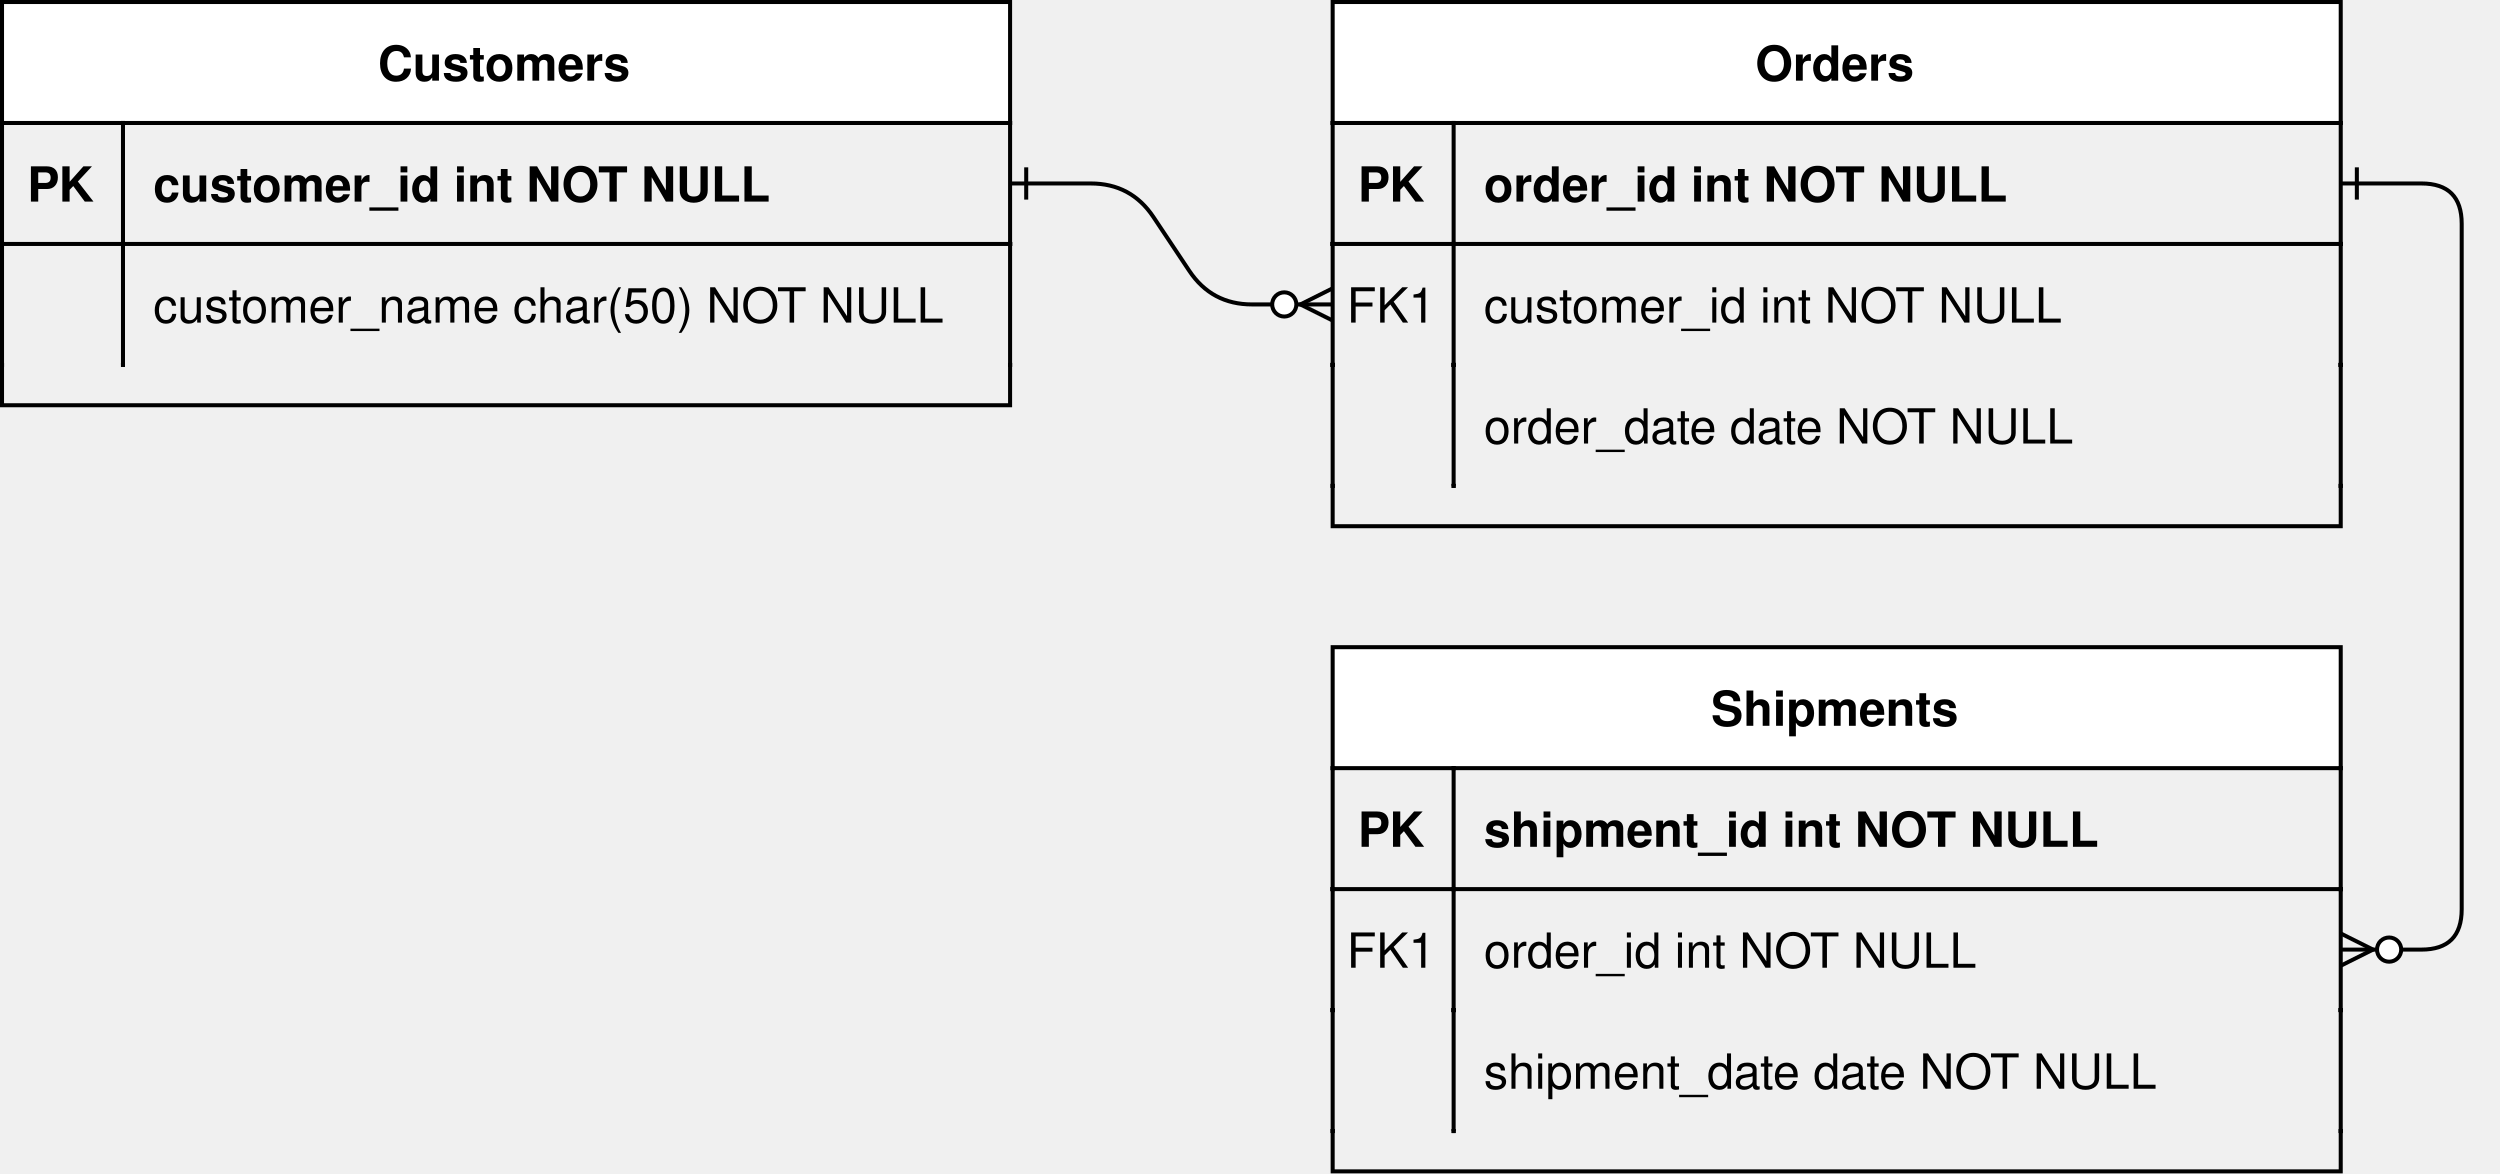
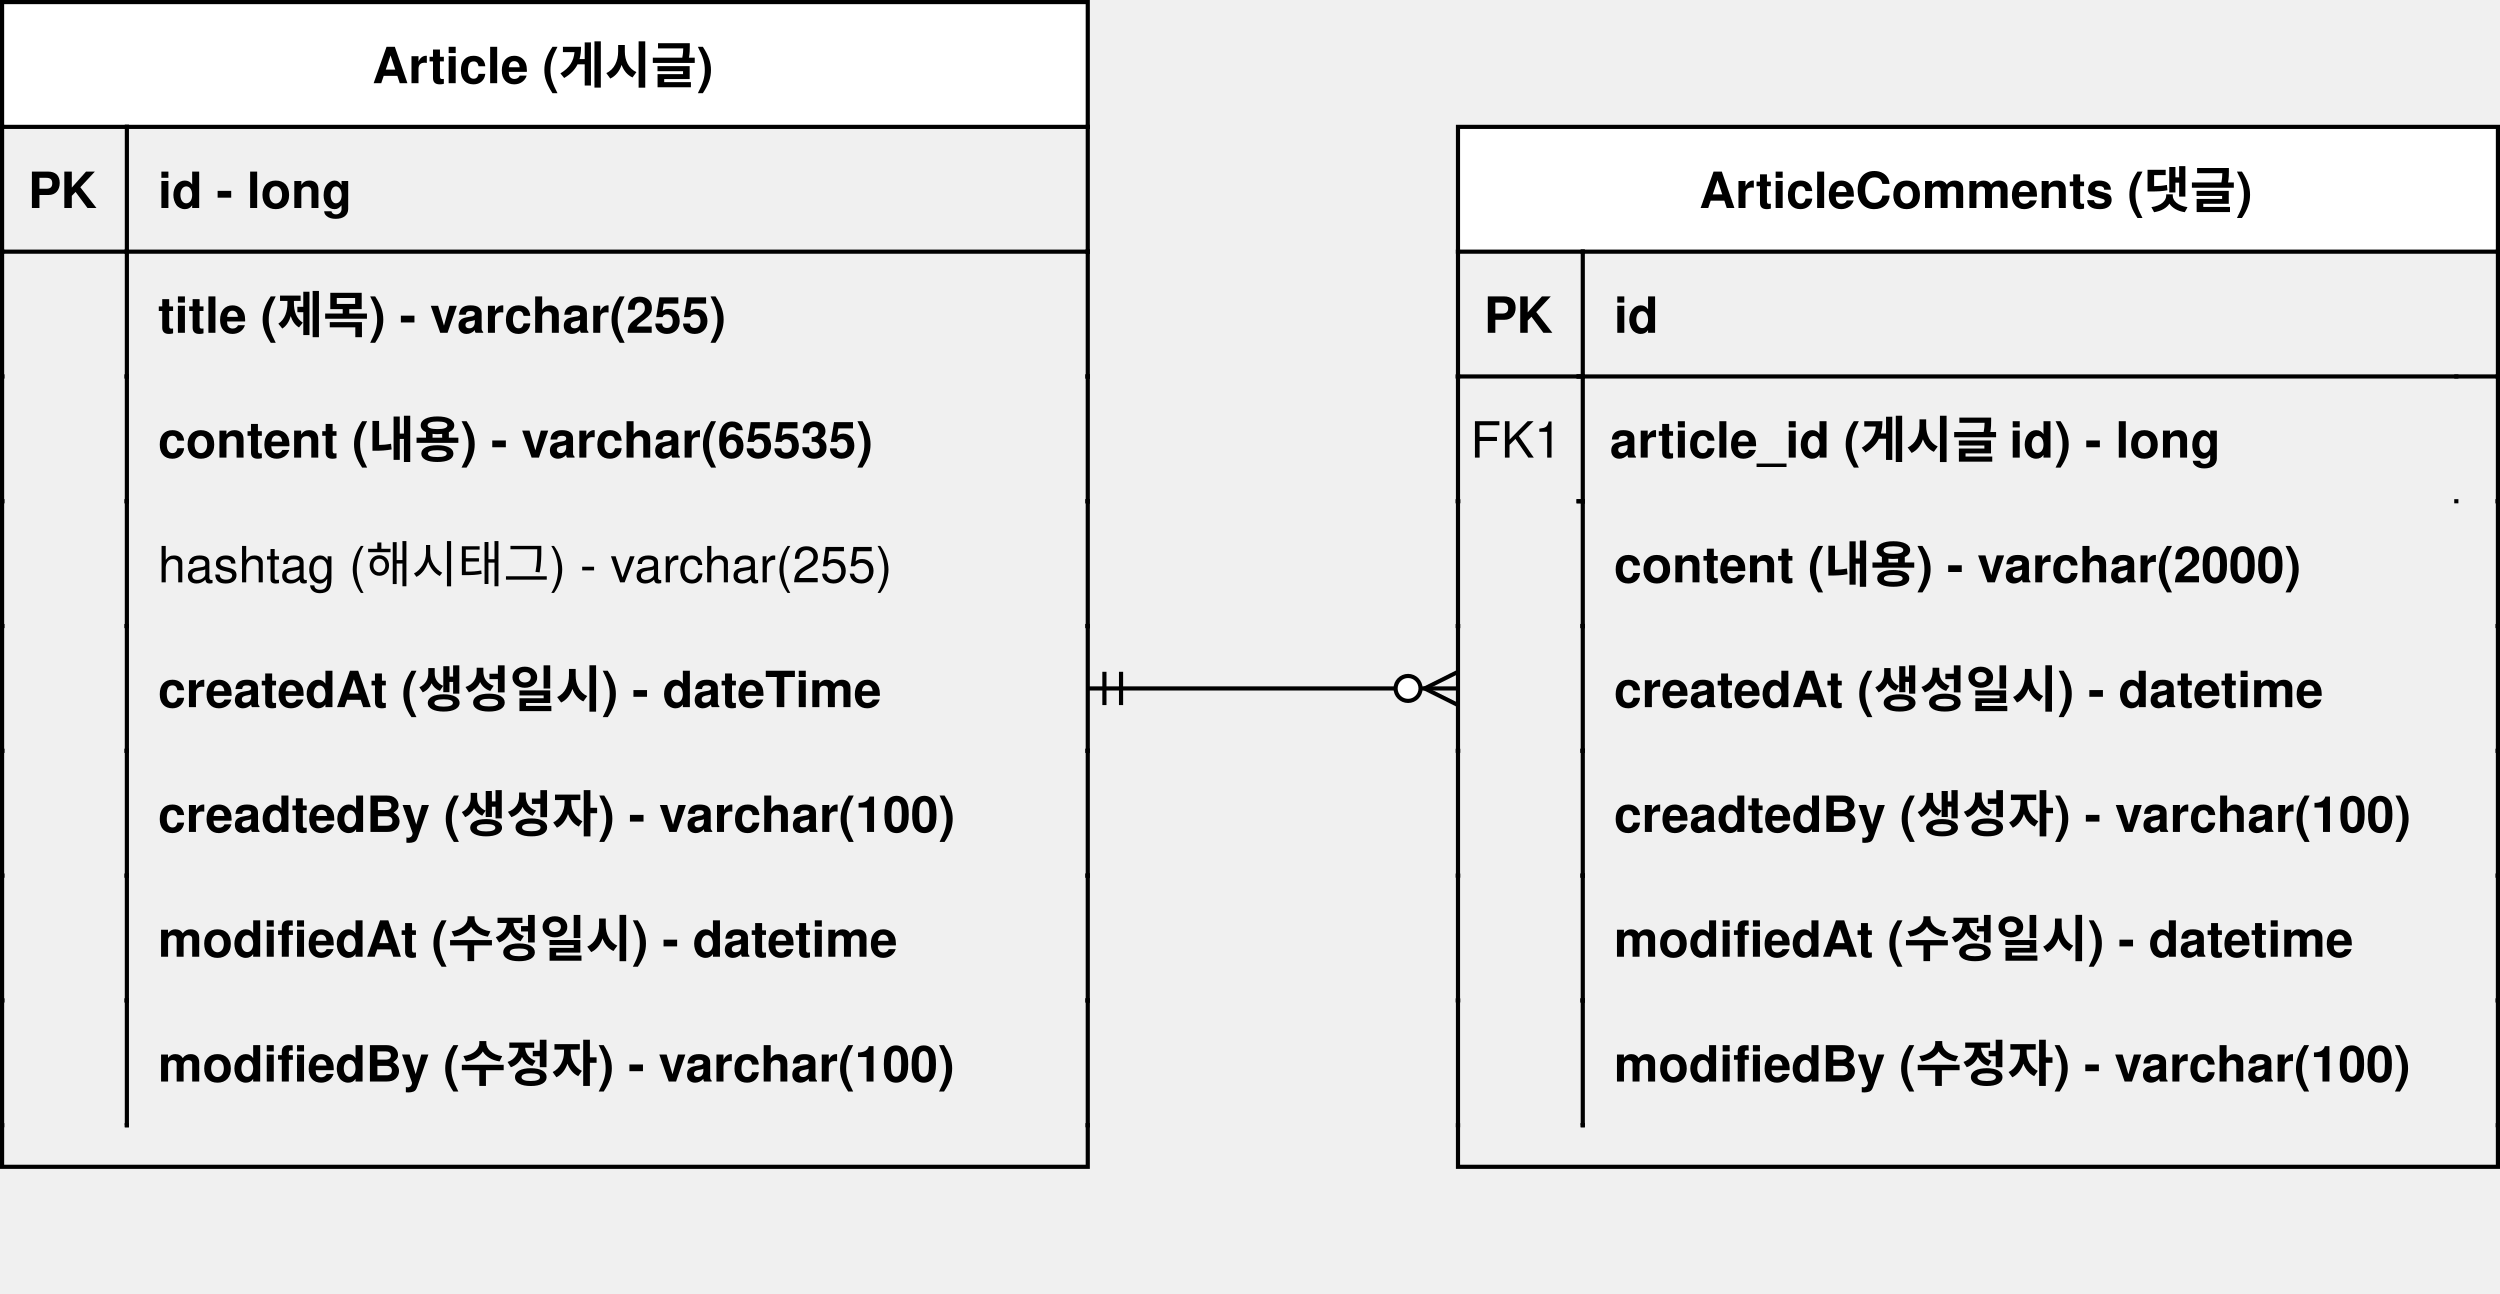
- <svg xmlns="http://www.w3.org/2000/svg" version="1.1" width="620px" height="291px" viewBox="-0.5 -0.5 620 291" content="&lt;mxfile host=&quot;app.diagrams.net&quot; modified=&quot;2022-10-08T06:40:54.050Z&quot; agent=&quot;5.0 (Macintosh; Intel Mac OS X 10_15_7) AppleWebKit/537.36 (KHTML, like Gecko) Chrome/105.0.0.0 Safari/537.36&quot; etag=&quot;HNnEAoRLN3jDQVuG-GkZ&quot; version=&quot;20.4.0&quot; type=&quot;github&quot;&gt;&lt;diagram id=&quot;R2lEEEUBdFMjLlhIrx00&quot; name=&quot;Page-1&quot;&gt;7Vttb5s6GP01SHcfVoEJSfuxYckmLbmr2m77eOWCA9YIRsZ526+fDTaEOGlhd2m8JlLUwMMTg59zfGyfJpbrz9cfKcziKQlRYgE7XFvuBwsABwCXv4nIpowMbgZlIKI4lEl14AH/RDJoy+gChyhvJDJCEoazZjAgaYoC1ohBSsmqmTYjSfOuGYyQFngIYKJHv+OQxWX02rPr+CeEo1jd2bHllTlUyTKQxzAkq0YIrdmYpEw+4h2ic5iilPErU0h/IGp5o5gx0dNbC4z5ayayryJCogTBDOdXAZnzcJDzlPEMznEiyrzV0FA2xG/njizXp4Sw8mi+9lEisFIwlM80PnC1qgMV7bb4gP9+uZn8sFn6aeV+Y9NpdDd4ei9bWcJkIesra8M2quAo5PWXp/xWmG3uUQIZJumovjJEaXgr0OVJo/ufiJJHMoUp7/wwZ5Cy+hpJZfoY88dzPzgqRZ7b/FzvmnzOnCxogJ7pD+hJSkIaIfZMYl8CHjbYJiv3EZE5YnTDE1Y1xyomxdv8UkFaFGXZZCmUTIqqBqt73BFcEEsOTLcn21HDUlFSNVF2XX5qG+adhno7DfV3GypLozXED7Y6XocKFnVhFHhjlHJbMsoZGEapnt1kgnP9u5TqNxsCtveqlNIZ9YWGiOYar7iiZ+KQwaeCQQUJ5BTmChbwSYlBnHL9LVkSkCSBWY6L9DIS4yScwA1ZMNWQOhvO8BqF9+UMJnI5/ya8sVxSTMwFitXiMkxwlPLjgFNO3HFIUc6fZQJzJjMOknKJKEPrZ1mksPF2QFbDfYtlwNvHMtc+TKgGgl3hcl8WAAUU7zrDMLnnCwWYRgVmTUhEXUNKskc1+kQgE0RDdLRE5VRdFJ8PdZ8kRCCbloJQpBWd84b8xbvr21ee5fEH8Pm5U5/zl0inzCdpzijEBRyIA7VCAqwhI5m8T4Jm6jGoLKY4fiKM8Zn/EKzP0vplrCW2bktoj4ZsT0P27nMXbAnv6ywpVDvGYYjSckiKdSKs8d4D5d76VzXfBWN3ILbEw22NxxYA7mvW39PqT4QQ/sc/5APr1i5V+98vj+Lv18nEqpa6JsGjdLHMHeYZDHAaTcpP9nfw846B39o6OJ7Aa+LZP2el3L8q+zNK2T+1Ug40ZMefnS7gvtJYbAlAvzUAp5LGa63gwSLnfS7VEeyRRuOweFEX/zhYpujgzUUHj6ODN6fWQeUa/ia0ZqngTevyn0oFHd3PK1eIIWSIx+XbWchge7RMkUFH3zk/xDibF6J18To0rwNct5S343kdjr4lPqOpq8Pm2mm/OzPF7XD07fZbsjsq6ho8nekb5FwK4sXz6AqiMbOcvjc+I8nssNzsLpkntz0cfRv+V/seFVcN1kh981yZwmdle3TAyhQpBP9vd3yRQoOdD6BvxQ0cfC3rXxHVXB1U5d23VjxD96MDYsaooW5/+NLDv9gf1tZXOzp/1cM+GmQX+6PlcPz77A/wtu0PYL79AXT746V/ap6T99EBQWOmuIv3cSy9PLn3AXTvw8DB2Lb+5hsfQDc+KnVM4Vys9IMY0n88+93ZLPpNskD4af3jlvKr4PUvktzRLw==&lt;/diagram&gt;&lt;/mxfile&gt;" resource="https://app.diagrams.net/?libs=general;er&amp;src=about#Hwaonderboy%2Fproject-board-spring%2Ffeature%252F%25236-domain%2Fdocument%2Fproject-board-erd.svg">
+ <svg xmlns="http://www.w3.org/2000/svg" version="1.1" width="601px" height="311px" viewBox="-0.5 -0.5 601 311" content="&lt;mxfile host=&quot;app.diagrams.net&quot; modified=&quot;2022-10-08T07:02:38.325Z&quot; agent=&quot;5.0 (Macintosh; Intel Mac OS X 10_15_7) AppleWebKit/537.36 (KHTML, like Gecko) Chrome/105.0.0.0 Safari/537.36&quot; etag=&quot;8Dp6lY7Qw0VZ8XJBRhEj&quot; version=&quot;20.4.0&quot; type=&quot;github&quot;&gt;&lt;diagram id=&quot;R2lEEEUBdFMjLlhIrx00&quot; name=&quot;Page-1&quot;&gt;7V1Rc6I6FP41mdl9aAdBFB8F7e7cbWd7287evU93shKRWSBOTK3ur78JJKINKBax1jjTnTUhBDjfl/MlhxwFlhcvvhA4ndxhH0XANPwFsAbANFstp8P+4zXLrKbbaWcVAQl90SiveAz/IFFpiNrn0EezjYYU44iG083KEU4SNKIbdZAQ/LLZbIyjzatOYYCUiscRjNTaf0KfTrJaxzby+q8oDCbyyi1DHImhbCwqZhPo45eNKrSgNzih4hbvEYlhghLKjtxB8hsRYA8nlPIn7QPzhv2NeevrAOMgQnAazq5HOGbVoxlrcjOGcRhxM6915IqO2OWsIbA8gjHNPsULD0UcKwlDdk83JUdXdiC83woneFfz5e1vgyZfX6wf9O4uuO/+ujKtrJs5jJ6FgfuEhiNmbdP4BIZ94JrA8cDQA44Lel5a4wDH+CxsSJcSGGbOKf9I4S9e5c4oJFTwxzJYBWMEhWHCHt4atNJyFMHpLEybZzWTMPJv4RI/U9mRLLnjcIH8h4w+vC1j0i3rjBd55xyIR3Ez/DCMwiBhn0fMOvyKLkEzdi+3cEZFC9V+wqRzRCharFUJe35BOEaULFkTcbQtaCOGUkvS6CUnptkRvU7WSGk6oiEUTAtWXecAsg8Cw33wbCt4lgLFHp2GMHpgoxQmQYrZJiTcrj7B0ydIAkRFxRSH3KLDOcrGSWr8MIo8HGGObIITJJulT2e77I89r2dc28BmN+Cxcisvsz/enFAPJzNKGEP4pRAD6gVxsFyKp+I6ERrL2yDCmvzzL0wpG3ZlsG4n/m6wBbpWRXCtxrC1FWzvv+2DLmYPO45SlzcJfR8l2aDkbhrmiBeAWYjAyuqv4Xg9FKsi0q6MyBoE0tpVERCd5WbZuzcYMfonkCIXPyf+TIF1dZ81kO4oSLP2pnHF/kU4CU4QdOlvs7bubApHYRLcZmd2XrHCboQVi/Jxau05TrezpFJ3x6BJV2dnr7qapjx/5909v1ML6CO5gKr271a2/9n7+Z6CKw2pnHt7oG+kU24X9Pug3/ssFGAOyWgCySfTtstn4R9ECSoP2uqkOWcZ+P7y99OPxdA2ooFN/wrp/Fs8v2opJNJMBUqoUVkLSh1/74iOvxBa8+P4/R3mL2fuWbv9wsdWYy48NJLFmT5xd++YwG1zAegV+f2ObVtn4/kPSBvtHL/WsZ5GHX/lSF5jnl+N9ZzggH/7EG7r6fnVuM4EziYUBpnnH4CeLTy/iLYPgGPJsHsXuM65rAEOzhztnL/2sZ/mnL/93s7/A4V73jKEu3o6fzXYMyKIXdHvUxnw4c5+kH5oAzZ0+ApgANz89at0/z477SmM0QnS4liLgBISaacDcl/GRQgOLwTOewtBq15s7+SVICOvflLQUgN7XAt8JgbucosYDEHPeL0EaBlbNuOcvw6UUUg/IVDDihchOIwQrDY/vp8Q1Iv1nb4QlABw9kKgxvli7IfjcGNV4ICeI98H29tXBVTvVUEZj/RTAzXUeFGDA6lB+93VoF7w7/TVoKOpGqiBP6kGa8sCVQ0uy4LKFNJOCDoVlgUBwc/TUltvsgCskmWU1Ilya8uNNNsi7HbBGDxIokTxHgx14iUSXzwcx6mkyc0YbIBZZ5f38pYx1dk9SS9G0W4MRa1nOfXQzEZA6SynyEMWgdvYJMdSJzkfKN3lTYhoOu2x1GkPT3c5OaTfmONySCpsmb6YB6VGpe6OwQ31ralGHr7eMmqHhy9Kazmqh5fr6HNdxmbc1c+ftz/EW8sG96iVAa+d926bF+/dkPcuyk05rveu977x5L13xl0Nvbf6qnGv9BTT0DvyWMYb/Zx/vW2sF+e/Z37Kcb1/vXXZ6Xt/R0/vb6trslq7lDXfj1BGI+3EwL5kqTcmBlXfpjWXrFhvmXfyYmBrmqhuF2SqX7YpH5RC+gnBJWu9MSEoylc5rhCcedq6rWneuq3us7hsU66jBvtnsZ+pGlzS2JtSg8KkleOqwZnnsduaJrLbauzvsk35sBTSTgjkZpSLEBxuX+6p7PPpqLG/m2+tExz1NSAwdkqB/LLXA43bCr0dY9iqkT+YbaP/L/3G8m0/IZH2LfXgHL7WvIYOlPFnsYn2OgHkd0McSgdOJF2lwo5+5AdI2pyZNaTLBxRBGuJkmB/JkMnSMFrs6d0JjSOQbdFGid/nP0XDisOHP4jgJ3wHkyUQyRv5sRgm/veUNoQ/MfIFLdhVyfLneuFfXri2ZXGwWD84WMrSIqQ/5U2wz2tnsVJ+Ei/Ic7LH589cSinpS/EzGaEtxhWLLSplsaxdhZefq5/VWefLqpKkeMw373gLKe+56K5PezbzhZQ0oOxJxVk5CZWO2t0dHWWmUDrazWZWzH+6J2ue/96SNfwf&lt;/diagram&gt;&lt;/mxfile&gt;" resource="https://app.diagrams.net/?src=about#Hwaonderboy%2Fproject-board-spring%2Ffeature%252F%25236-domain%2Fdocument%2Fproject-board-erd.svg">
  <defs>
-     <clipPath id="mx-clip-330-30-30-30-0">
-       <rect x="330" y="30" width="30" height="30" />
-     </clipPath>
-     <clipPath id="mx-clip-366-30-214-30-0">
-       <rect x="366" y="30" width="214" height="30" />
-     </clipPath>
-     <clipPath id="mx-clip-330-60-30-30-0">
-       <rect x="330" y="60" width="30" height="30" />
-     </clipPath>
-     <clipPath id="mx-clip-366-60-214-30-0">
-       <rect x="366" y="60" width="214" height="30" />
-     </clipPath>
-     <clipPath id="mx-clip-366-90-214-30-0">
-       <rect x="366" y="90" width="214" height="30" />
-     </clipPath>
-     <clipPath id="mx-clip-330-190-30-30-0">
-       <rect x="330" y="190" width="30" height="30" />
-     </clipPath>
-     <clipPath id="mx-clip-366-190-214-30-0">
-       <rect x="366" y="190" width="214" height="30" />
-     </clipPath>
-     <clipPath id="mx-clip-330-220-30-30-0">
-       <rect x="330" y="220" width="30" height="30" />
-     </clipPath>
-     <clipPath id="mx-clip-366-220-214-30-0">
-       <rect x="366" y="220" width="214" height="30" />
-     </clipPath>
-     <clipPath id="mx-clip-366-250-214-30-0">
-       <rect x="366" y="250" width="214" height="30" />
-     </clipPath>
    <clipPath id="mx-clip-0-30-30-30-0">
      <rect x="0" y="30" width="30" height="30" />
    </clipPath>
-     <clipPath id="mx-clip-36-30-214-30-0">
-       <rect x="36" y="30" width="214" height="30" />
+     <clipPath id="mx-clip-36-30-225-30-0">
+       <rect x="36" y="30" width="225" height="30" />
    </clipPath>
-     <clipPath id="mx-clip-36-60-214-30-0">
-       <rect x="36" y="60" width="214" height="30" />
+     <clipPath id="mx-clip-36-60-225-30-0">
+       <rect x="36" y="60" width="225" height="30" />
+     </clipPath>
+     <clipPath id="mx-clip-36-90-225-30-0">
+       <rect x="36" y="90" width="225" height="30" />
+     </clipPath>
+     <clipPath id="mx-clip-36-120-225-30-0">
+       <rect x="36" y="120" width="225" height="30" />
+     </clipPath>
+     <clipPath id="mx-clip-36-150-225-30-0">
+       <rect x="36" y="150" width="225" height="30" />
+     </clipPath>
+     <clipPath id="mx-clip-36-180-225-30-0">
+       <rect x="36" y="180" width="225" height="30" />
+     </clipPath>
+     <clipPath id="mx-clip-36-210-225-30-0">
+       <rect x="36" y="210" width="225" height="30" />
+     </clipPath>
+     <clipPath id="mx-clip-36-240-225-30-0">
+       <rect x="36" y="240" width="225" height="30" />
+     </clipPath>
+     <clipPath id="mx-clip-350-60-30-30-0">
+       <rect x="350" y="60" width="30" height="30" />
+     </clipPath>
+     <clipPath id="mx-clip-386-60-214-30-0">
+       <rect x="386" y="60" width="214" height="30" />
+     </clipPath>
+     <clipPath id="mx-clip-386-120-214-30-0">
+       <rect x="386" y="120" width="214" height="30" />
+     </clipPath>
+     <clipPath id="mx-clip-386-150-214-30-0">
+       <rect x="386" y="150" width="214" height="30" />
+     </clipPath>
+     <clipPath id="mx-clip-386-180-214-30-0">
+       <rect x="386" y="180" width="214" height="30" />
+     </clipPath>
+     <clipPath id="mx-clip-386-210-214-30-0">
+       <rect x="386" y="210" width="214" height="30" />
+     </clipPath>
+     <clipPath id="mx-clip-386-240-214-30-0">
+       <rect x="386" y="240" width="214" height="30" />
+     </clipPath>
+     <clipPath id="mx-clip-350-90-29-30-0">
+       <rect x="350" y="90" width="29" height="30" />
+     </clipPath>
+     <clipPath id="mx-clip-385-90-205-30-0">
+       <rect x="385" y="90" width="205" height="30" />
    </clipPath>
  </defs>
  <g>
-     <path d="M 250 45 L 270 45 Q 280 45 285.55 53.32 L 294.45 66.68 Q 300 75 310 75 L 330 75" fill="none" stroke="rgb(0, 0, 0)" stroke-miterlimit="10" pointer-events="stroke" />
-     <path d="M 254 41 L 254 49" fill="none" stroke="rgb(0, 0, 0)" stroke-miterlimit="10" pointer-events="all" />
-     <ellipse cx="318" cy="75" rx="3" ry="3" fill="#ffffff" stroke="rgb(0, 0, 0)" pointer-events="all" />
-     <path d="M 330 71 L 322 75 L 330 79" fill="none" stroke="rgb(0, 0, 0)" stroke-miterlimit="10" pointer-events="all" />
-     <path d="M 580 45 L 600 45 Q 610 45 610 55 L 610 225 Q 610 235 600 235 L 580 235" fill="none" stroke="rgb(0, 0, 0)" stroke-miterlimit="10" pointer-events="stroke" />
-     <path d="M 584 41 L 584 49" fill="none" stroke="rgb(0, 0, 0)" stroke-miterlimit="10" pointer-events="all" />
-     <ellipse cx="592" cy="235" rx="3" ry="3" fill="#ffffff" stroke="rgb(0, 0, 0)" pointer-events="all" />
-     <path d="M 580 239 L 588 235 L 580 231" fill="none" stroke="rgb(0, 0, 0)" stroke-miterlimit="10" pointer-events="all" />
-     <path d="M 330 30 L 330 0 L 580 0 L 580 30" fill="rgb(255, 255, 255)" stroke="rgb(0, 0, 0)" stroke-miterlimit="10" pointer-events="all" />
-     <path d="M 330 30 L 330 130 L 580 130 L 580 30" fill="none" stroke="rgb(0, 0, 0)" stroke-miterlimit="10" pointer-events="none" />
-     <path d="M 330 30 L 580 30" fill="none" stroke="rgb(0, 0, 0)" stroke-miterlimit="10" pointer-events="none" />
-     <path d="M 360 30 L 360 60 L 360 90 L 360 120" fill="none" stroke="rgb(0, 0, 0)" stroke-miterlimit="10" pointer-events="none" />
+     <path d="M 0 30 L 0 0 L 261 0 L 261 30" fill="rgb(255, 255, 255)" stroke="rgb(0, 0, 0)" stroke-miterlimit="10" pointer-events="all" />
+     <path d="M 0 30 L 0 280 L 261 280 L 261 30" fill="none" stroke="rgb(0, 0, 0)" stroke-miterlimit="10" pointer-events="none" />
+     <path d="M 0 30 L 261 30" fill="none" stroke="rgb(0, 0, 0)" stroke-miterlimit="10" pointer-events="none" />
+     <path d="M 30 30 L 30 60 L 30 90 L 30 120 L 30 150 L 30 180 L 30 210 L 30 240 L 30 270" fill="none" stroke="rgb(0, 0, 0)" stroke-miterlimit="10" pointer-events="none" />
    <g fill="rgb(0, 0, 0)" font-family="Helvetica" font-weight="bold" pointer-events="none" text-anchor="middle" font-size="12px">
-       <text x="454.5" y="19.5">Orders</text>
+       <text x="130" y="19.5">Article (게시글)</text>
    </g>
-     <path d="M 330 30 M 580 30 M 580 60 L 330 60" fill="none" stroke="rgb(0, 0, 0)" stroke-linecap="square" stroke-miterlimit="10" pointer-events="none" />
-     <path d="M 330 30 M 360 30 M 360 60 M 330 60" fill="none" stroke="rgb(0, 0, 0)" stroke-linecap="square" stroke-miterlimit="10" pointer-events="none" />
-     <g fill="rgb(0, 0, 0)" font-family="Helvetica" font-weight="bold" pointer-events="none" clip-path="url(#mx-clip-330-30-30-30-0)" text-anchor="middle" font-size="12px">
-       <text x="344.5" y="49.5">PK</text>
-     </g>
-     <path d="M 360 30 M 580 30 M 580 60 M 360 60" fill="none" stroke="rgb(0, 0, 0)" stroke-linecap="square" stroke-miterlimit="10" pointer-events="none" />
-     <g fill="rgb(0, 0, 0)" font-family="Helvetica" font-weight="bold" text-decoration="underline" pointer-events="none" clip-path="url(#mx-clip-366-30-214-30-0)" font-size="12px">
-       <text x="367.5" y="49.5">order_id int NOT NULL </text>
-     </g>
-     <path d="M 330 60 M 580 60 M 580 90 M 330 90" fill="none" stroke="rgb(0, 0, 0)" stroke-linecap="square" stroke-miterlimit="10" pointer-events="none" />
-     <path d="M 330 60 M 360 60 M 360 90 M 330 90" fill="none" stroke="rgb(0, 0, 0)" stroke-linecap="square" stroke-miterlimit="10" pointer-events="none" />
-     <g fill="rgb(0, 0, 0)" font-family="Helvetica" pointer-events="none" clip-path="url(#mx-clip-330-60-30-30-0)" text-anchor="middle" font-size="12px">
-       <text x="344.5" y="79.5">FK1</text>
-     </g>
-     <path d="M 360 60 M 580 60 M 580 90 M 360 90" fill="none" stroke="rgb(0, 0, 0)" stroke-linecap="square" stroke-miterlimit="10" pointer-events="none" />
-     <g fill="rgb(0, 0, 0)" font-family="Helvetica" pointer-events="none" clip-path="url(#mx-clip-366-60-214-30-0)" font-size="12px">
-       <text x="367.5" y="79.5">customer_id int NOT NULL</text>
-     </g>
-     <path d="M 330 90 M 580 90 M 580 120 M 330 120" fill="none" stroke="rgb(0, 0, 0)" stroke-linecap="square" stroke-miterlimit="10" pointer-events="none" />
-     <path d="M 330 90 M 360 90 M 360 120 M 330 120" fill="none" stroke="rgb(0, 0, 0)" stroke-linecap="square" stroke-miterlimit="10" pointer-events="none" />
-     <path d="M 360 90 M 580 90 M 580 120 M 360 120" fill="none" stroke="rgb(0, 0, 0)" stroke-linecap="square" stroke-miterlimit="10" pointer-events="none" />
-     <g fill="rgb(0, 0, 0)" font-family="Helvetica" pointer-events="none" clip-path="url(#mx-clip-366-90-214-30-0)" font-size="12px">
-       <text x="367.5" y="109.5">order_date date NOT NULL</text>
-     </g>
-     <path d="M 330 190 L 330 160 L 580 160 L 580 190" fill="rgb(255, 255, 255)" stroke="rgb(0, 0, 0)" stroke-miterlimit="10" pointer-events="none" />
-     <path d="M 330 190 L 330 290 L 580 290 L 580 190" fill="none" stroke="rgb(0, 0, 0)" stroke-miterlimit="10" pointer-events="none" />
-     <path d="M 330 190 L 580 190" fill="none" stroke="rgb(0, 0, 0)" stroke-miterlimit="10" pointer-events="none" />
-     <path d="M 360 190 L 360 220 L 360 250 L 360 280" fill="none" stroke="rgb(0, 0, 0)" stroke-miterlimit="10" pointer-events="none" />
-     <g fill="rgb(0, 0, 0)" font-family="Helvetica" font-weight="bold" pointer-events="none" text-anchor="middle" font-size="12px">
-       <text x="454.5" y="179.5">Shipments</text>
-     </g>
-     <path d="M 330 190 M 580 190 M 580 220 L 330 220" fill="none" stroke="rgb(0, 0, 0)" stroke-linecap="square" stroke-miterlimit="10" pointer-events="none" />
-     <path d="M 330 190 M 360 190 M 360 220 M 330 220" fill="none" stroke="rgb(0, 0, 0)" stroke-linecap="square" stroke-miterlimit="10" pointer-events="none" />
-     <g fill="rgb(0, 0, 0)" font-family="Helvetica" font-weight="bold" pointer-events="none" clip-path="url(#mx-clip-330-190-30-30-0)" text-anchor="middle" font-size="12px">
-       <text x="344.5" y="209.5">PK</text>
-     </g>
-     <path d="M 360 190 M 580 190 M 580 220 M 360 220" fill="none" stroke="rgb(0, 0, 0)" stroke-linecap="square" stroke-miterlimit="10" pointer-events="none" />
-     <g fill="rgb(0, 0, 0)" font-family="Helvetica" font-weight="bold" text-decoration="underline" pointer-events="none" clip-path="url(#mx-clip-366-190-214-30-0)" font-size="12px">
-       <text x="367.5" y="209.5">shipment_id int NOT NULL </text>
-     </g>
-     <path d="M 330 220 M 580 220 M 580 250 M 330 250" fill="none" stroke="rgb(0, 0, 0)" stroke-linecap="square" stroke-miterlimit="10" pointer-events="none" />
-     <path d="M 330 220 M 360 220 M 360 250 M 330 250" fill="none" stroke="rgb(0, 0, 0)" stroke-linecap="square" stroke-miterlimit="10" pointer-events="none" />
-     <g fill="rgb(0, 0, 0)" font-family="Helvetica" pointer-events="none" clip-path="url(#mx-clip-330-220-30-30-0)" text-anchor="middle" font-size="12px">
-       <text x="344.5" y="239.5">FK1</text>
-     </g>
-     <path d="M 360 220 M 580 220 M 580 250 M 360 250" fill="none" stroke="rgb(0, 0, 0)" stroke-linecap="square" stroke-miterlimit="10" pointer-events="none" />
-     <g fill="rgb(0, 0, 0)" font-family="Helvetica" pointer-events="none" clip-path="url(#mx-clip-366-220-214-30-0)" font-size="12px">
-       <text x="367.5" y="239.5">order_id int NOT NULL</text>
-     </g>
-     <path d="M 330 250 M 580 250 M 580 280 M 330 280" fill="none" stroke="rgb(0, 0, 0)" stroke-linecap="square" stroke-miterlimit="10" pointer-events="none" />
-     <path d="M 330 250 M 360 250 M 360 280 M 330 280" fill="none" stroke="rgb(0, 0, 0)" stroke-linecap="square" stroke-miterlimit="10" pointer-events="none" />
-     <path d="M 360 250 M 580 250 M 580 280 M 360 280" fill="none" stroke="rgb(0, 0, 0)" stroke-linecap="square" stroke-miterlimit="10" pointer-events="none" />
-     <g fill="rgb(0, 0, 0)" font-family="Helvetica" pointer-events="none" clip-path="url(#mx-clip-366-250-214-30-0)" font-size="12px">
-       <text x="367.5" y="269.5">shipment_date date NOT NULL</text>
-     </g>
-     <path d="M 0 30 L 0 0 L 250 0 L 250 30" fill="rgb(255, 255, 255)" stroke="rgb(0, 0, 0)" stroke-miterlimit="10" pointer-events="none" />
-     <path d="M 0 30 L 0 100 L 250 100 L 250 30" fill="none" stroke="rgb(0, 0, 0)" stroke-miterlimit="10" pointer-events="none" />
-     <path d="M 0 30 L 250 30" fill="none" stroke="rgb(0, 0, 0)" stroke-miterlimit="10" pointer-events="none" />
-     <path d="M 30 30 L 30 60 L 30 90" fill="none" stroke="rgb(0, 0, 0)" stroke-miterlimit="10" pointer-events="none" />
-     <g fill="rgb(0, 0, 0)" font-family="Helvetica" font-weight="bold" pointer-events="none" text-anchor="middle" font-size="12px">
-       <text x="124.5" y="19.5">Customers</text>
-     </g>
-     <path d="M 0 30 M 250 30 M 250 60 L 0 60" fill="none" stroke="rgb(0, 0, 0)" stroke-linecap="square" stroke-miterlimit="10" pointer-events="none" />
+     <path d="M 0 30 M 261 30 M 261 60 L 0 60" fill="none" stroke="rgb(0, 0, 0)" stroke-linecap="square" stroke-miterlimit="10" pointer-events="none" />
    <path d="M 0 30 M 30 30 M 30 60 M 0 60" fill="none" stroke="rgb(0, 0, 0)" stroke-linecap="square" stroke-miterlimit="10" pointer-events="none" />
    <g fill="rgb(0, 0, 0)" font-family="Helvetica" font-weight="bold" pointer-events="none" clip-path="url(#mx-clip-0-30-30-30-0)" text-anchor="middle" font-size="12px">
      <text x="14.5" y="49.5">PK</text>
    </g>
-     <path d="M 30 30 M 250 30 M 250 60 M 30 60" fill="none" stroke="rgb(0, 0, 0)" stroke-linecap="square" stroke-miterlimit="10" pointer-events="none" />
-     <g fill="rgb(0, 0, 0)" font-family="Helvetica" font-weight="bold" text-decoration="underline" pointer-events="none" clip-path="url(#mx-clip-36-30-214-30-0)" font-size="12px">
-       <text x="37.5" y="49.5">customer_id int NOT NULL </text>
+     <path d="M 30 30 M 261 30 M 261 60 M 30 60" fill="none" stroke="rgb(0, 0, 0)" stroke-linecap="square" stroke-miterlimit="10" pointer-events="none" />
+     <g fill="rgb(0, 0, 0)" font-family="Helvetica" font-weight="bold" text-decoration="underline" pointer-events="none" clip-path="url(#mx-clip-36-30-225-30-0)" font-size="12px">
+       <text x="37.5" y="49.5">id - long</text>
    </g>
-     <path d="M 0 60 M 250 60 M 250 90 M 0 90" fill="none" stroke="rgb(0, 0, 0)" stroke-linecap="square" stroke-miterlimit="10" pointer-events="none" />
+     <path d="M 0 60 M 261 60 M 261 90 M 0 90" fill="none" stroke="rgb(0, 0, 0)" stroke-linecap="square" stroke-miterlimit="10" pointer-events="none" />
    <path d="M 0 60 M 30 60 M 30 90 M 0 90" fill="none" stroke="rgb(0, 0, 0)" stroke-linecap="square" stroke-miterlimit="10" pointer-events="none" />
-     <path d="M 30 60 M 250 60 M 250 90 M 30 90" fill="none" stroke="rgb(0, 0, 0)" stroke-linecap="square" stroke-miterlimit="10" pointer-events="none" />
-     <g fill="rgb(0, 0, 0)" font-family="Helvetica" pointer-events="none" clip-path="url(#mx-clip-36-60-214-30-0)" font-size="12px">
-       <text x="37.5" y="79.5">customer_name char(50) NOT NULL</text>
+     <path d="M 30 60 M 261 60 M 261 90 M 30 90" fill="none" stroke="rgb(0, 0, 0)" stroke-linecap="square" stroke-miterlimit="10" pointer-events="none" />
+     <g fill="rgb(0, 0, 0)" font-family="Helvetica" font-weight="bold" pointer-events="none" clip-path="url(#mx-clip-36-60-225-30-0)" font-size="12px">
+       <text x="37.5" y="79.5">title (제목) - varchar(255)</text>
    </g>
+     <path d="M 0 90 M 261 90 M 261 120 M 0 120" fill="none" stroke="rgb(0, 0, 0)" stroke-linecap="square" stroke-miterlimit="10" pointer-events="none" />
+     <path d="M 0 90 M 30 90 M 30 120 M 0 120" fill="none" stroke="rgb(0, 0, 0)" stroke-linecap="square" stroke-miterlimit="10" pointer-events="none" />
+     <path d="M 30 90 M 261 90 M 261 120 M 30 120" fill="none" stroke="rgb(0, 0, 0)" stroke-linecap="square" stroke-miterlimit="10" pointer-events="none" />
+     <g fill="rgb(0, 0, 0)" font-family="Helvetica" font-weight="bold" pointer-events="none" clip-path="url(#mx-clip-36-90-225-30-0)" font-size="12px">
+       <text x="37.5" y="109.5">content (내용) - varchar(65535)</text>
+     </g>
+     <path d="M 0 120 M 261 120 M 261 150 M 0 150" fill="none" stroke="rgb(0, 0, 0)" stroke-linecap="square" stroke-miterlimit="10" pointer-events="none" />
+     <path d="M 0 120 M 30 120 M 30 150 M 0 150" fill="none" stroke="rgb(0, 0, 0)" stroke-linecap="square" stroke-miterlimit="10" pointer-events="none" />
+     <path d="M 30 120 M 261 120 M 261 150 M 30 150" fill="none" stroke="rgb(0, 0, 0)" stroke-linecap="square" stroke-miterlimit="10" pointer-events="none" />
+     <g fill="rgb(0, 0, 0)" font-family="Helvetica" pointer-events="none" clip-path="url(#mx-clip-36-120-225-30-0)" font-size="12px">
+       <text x="37.5" y="139.5">hashtag (해시태그) - varchar(255)</text>
+     </g>
+     <path d="M 0 150 M 261 150 M 261 180 M 0 180" fill="none" stroke="rgb(0, 0, 0)" stroke-linecap="square" stroke-miterlimit="10" pointer-events="none" />
+     <path d="M 0 150 M 30 150 M 30 180 M 0 180" fill="none" stroke="rgb(0, 0, 0)" stroke-linecap="square" stroke-miterlimit="10" pointer-events="none" />
+     <path d="M 30 150 M 261 150 M 261 180 M 30 180" fill="none" stroke="rgb(0, 0, 0)" stroke-linecap="square" stroke-miterlimit="10" pointer-events="none" />
+     <g fill="rgb(0, 0, 0)" font-family="Helvetica" font-weight="bold" pointer-events="none" clip-path="url(#mx-clip-36-150-225-30-0)" font-size="12px">
+       <text x="37.5" y="169.5">createdAt (생성일시) - dateTime</text>
+     </g>
+     <path d="M 0 180 M 261 180 M 261 210 M 0 210" fill="none" stroke="rgb(0, 0, 0)" stroke-linecap="square" stroke-miterlimit="10" pointer-events="none" />
+     <path d="M 0 180 M 30 180 M 30 210 M 0 210" fill="none" stroke="rgb(0, 0, 0)" stroke-linecap="square" stroke-miterlimit="10" pointer-events="none" />
+     <path d="M 30 180 M 261 180 M 261 210 M 30 210" fill="none" stroke="rgb(0, 0, 0)" stroke-linecap="square" stroke-miterlimit="10" pointer-events="none" />
+     <g fill="rgb(0, 0, 0)" font-family="Helvetica" font-weight="bold" pointer-events="none" clip-path="url(#mx-clip-36-180-225-30-0)" font-size="12px">
+       <text x="37.5" y="199.5">creadtedBy (생성자) - varchar(100)</text>
+     </g>
+     <path d="M 0 210 M 261 210 M 261 240 M 0 240" fill="none" stroke="rgb(0, 0, 0)" stroke-linecap="square" stroke-miterlimit="10" pointer-events="none" />
+     <path d="M 0 210 M 30 210 M 30 240 M 0 240" fill="none" stroke="rgb(0, 0, 0)" stroke-linecap="square" stroke-miterlimit="10" pointer-events="none" />
+     <path d="M 30 210 M 261 210 M 261 240 M 30 240" fill="none" stroke="rgb(0, 0, 0)" stroke-linecap="square" stroke-miterlimit="10" pointer-events="none" />
+     <g fill="rgb(0, 0, 0)" font-family="Helvetica" font-weight="bold" pointer-events="none" clip-path="url(#mx-clip-36-210-225-30-0)" font-size="12px">
+       <text x="37.5" y="229.5">modifiedAt (수정일시) - datetime</text>
+     </g>
+     <path d="M 0 240 M 261 240 M 261 270 M 0 270" fill="none" stroke="rgb(0, 0, 0)" stroke-linecap="square" stroke-miterlimit="10" pointer-events="none" />
+     <path d="M 0 240 M 30 240 M 30 270 M 0 270" fill="none" stroke="rgb(0, 0, 0)" stroke-linecap="square" stroke-miterlimit="10" pointer-events="none" />
+     <path d="M 30 240 M 261 240 M 261 270 M 30 270" fill="none" stroke="rgb(0, 0, 0)" stroke-linecap="square" stroke-miterlimit="10" pointer-events="none" />
+     <g fill="rgb(0, 0, 0)" font-family="Helvetica" font-weight="bold" pointer-events="none" clip-path="url(#mx-clip-36-240-225-30-0)" font-size="12px">
+       <text x="37.5" y="259.5">modifiedBy (수정자) - varchar(100)</text>
+     </g>
+     <path d="M 350 60 L 350 30 L 600 30 L 600 60" fill="rgb(255, 255, 255)" stroke="rgb(0, 0, 0)" stroke-miterlimit="10" pointer-events="none" />
+     <path d="M 350 60 L 350 280 L 600 280 L 600 60" fill="none" stroke="rgb(0, 0, 0)" stroke-miterlimit="10" pointer-events="none" />
+     <path d="M 350 60 L 600 60" fill="none" stroke="rgb(0, 0, 0)" stroke-miterlimit="10" pointer-events="none" />
+     <path d="M 380 60 L 380 90 L 380 120 L 380 150 L 380 180 L 380 210 L 380 240 L 380 270" fill="none" stroke="rgb(0, 0, 0)" stroke-miterlimit="10" pointer-events="none" />
+     <g fill="rgb(0, 0, 0)" font-family="Helvetica" font-weight="bold" pointer-events="none" text-anchor="middle" font-size="12px">
+       <text x="474.5" y="49.5">ArticleComments (댓글)</text>
+     </g>
+     <path d="M 350 60 M 600 60 M 600 90 L 350 90" fill="none" stroke="rgb(0, 0, 0)" stroke-linecap="square" stroke-miterlimit="10" pointer-events="none" />
+     <path d="M 350 60 M 380 60 M 380 90 M 350 90" fill="none" stroke="rgb(0, 0, 0)" stroke-linecap="square" stroke-miterlimit="10" pointer-events="none" />
+     <g fill="rgb(0, 0, 0)" font-family="Helvetica" font-weight="bold" pointer-events="none" clip-path="url(#mx-clip-350-60-30-30-0)" text-anchor="middle" font-size="12px">
+       <text x="364.5" y="79.5">PK</text>
+     </g>
+     <path d="M 380 60 M 600 60 M 600 90 M 380 90" fill="none" stroke="rgb(0, 0, 0)" stroke-linecap="square" stroke-miterlimit="10" pointer-events="none" />
+     <g fill="rgb(0, 0, 0)" font-family="Helvetica" font-weight="bold" text-decoration="underline" pointer-events="none" clip-path="url(#mx-clip-386-60-214-30-0)" font-size="12px">
+       <text x="387.5" y="79.5">id</text>
+     </g>
+     <path d="M 350 90 M 600 90 M 600 120 M 350 120" fill="none" stroke="rgb(0, 0, 0)" stroke-linecap="square" stroke-miterlimit="10" pointer-events="none" />
+     <path d="M 350 90 M 380 90 M 380 120 M 350 120" fill="none" stroke="rgb(0, 0, 0)" stroke-linecap="square" stroke-miterlimit="10" pointer-events="none" />
+     <path d="M 380 90 M 600 90 M 600 120 M 380 120" fill="none" stroke="rgb(0, 0, 0)" stroke-linecap="square" stroke-miterlimit="10" pointer-events="none" />
+     <path d="M 350 120 M 600 120 M 600 150 M 350 150" fill="none" stroke="rgb(0, 0, 0)" stroke-linecap="square" stroke-miterlimit="10" pointer-events="none" />
+     <path d="M 350 120 M 380 120 M 380 150 M 350 150" fill="none" stroke="rgb(0, 0, 0)" stroke-linecap="square" stroke-miterlimit="10" pointer-events="none" />
+     <path d="M 380 120 M 600 120 M 600 150 M 380 150" fill="none" stroke="rgb(0, 0, 0)" stroke-linecap="square" stroke-miterlimit="10" pointer-events="none" />
+     <g fill="rgb(0, 0, 0)" font-family="Helvetica" font-weight="bold" pointer-events="none" clip-path="url(#mx-clip-386-120-214-30-0)" font-size="12px">
+       <text x="387.5" y="139.5">content (내용) - varchar(2000)</text>
+     </g>
+     <path d="M 350 150 M 600 150 M 600 180 M 350 180" fill="none" stroke="rgb(0, 0, 0)" stroke-linecap="square" stroke-miterlimit="10" pointer-events="none" />
+     <path d="M 350 150 M 380 150 M 380 180 M 350 180" fill="none" stroke="rgb(0, 0, 0)" stroke-linecap="square" stroke-miterlimit="10" pointer-events="none" />
+     <path d="M 380 150 M 600 150 M 600 180 M 380 180" fill="none" stroke="rgb(0, 0, 0)" stroke-linecap="square" stroke-miterlimit="10" pointer-events="none" />
+     <g fill="rgb(0, 0, 0)" font-family="Helvetica" font-weight="bold" pointer-events="none" clip-path="url(#mx-clip-386-150-214-30-0)" font-size="12px">
+       <text x="387.5" y="169.5">createdAt (생성일시) - datetime</text>
+     </g>
+     <path d="M 350 180 M 600 180 M 600 210 M 350 210" fill="none" stroke="rgb(0, 0, 0)" stroke-linecap="square" stroke-miterlimit="10" pointer-events="none" />
+     <path d="M 350 180 M 380 180 M 380 210 M 350 210" fill="none" stroke="rgb(0, 0, 0)" stroke-linecap="square" stroke-miterlimit="10" pointer-events="none" />
+     <path d="M 380 180 M 600 180 M 600 210 M 380 210" fill="none" stroke="rgb(0, 0, 0)" stroke-linecap="square" stroke-miterlimit="10" pointer-events="none" />
+     <g fill="rgb(0, 0, 0)" font-family="Helvetica" font-weight="bold" pointer-events="none" clip-path="url(#mx-clip-386-180-214-30-0)" font-size="12px">
+       <text x="387.5" y="199.5">creadtedBy (생성자) - varchar(100)</text>
+     </g>
+     <path d="M 350 210 M 600 210 M 600 240 M 350 240" fill="none" stroke="rgb(0, 0, 0)" stroke-linecap="square" stroke-miterlimit="10" pointer-events="none" />
+     <path d="M 350 210 M 380 210 M 380 240 M 350 240" fill="none" stroke="rgb(0, 0, 0)" stroke-linecap="square" stroke-miterlimit="10" pointer-events="none" />
+     <path d="M 380 210 M 600 210 M 600 240 M 380 240" fill="none" stroke="rgb(0, 0, 0)" stroke-linecap="square" stroke-miterlimit="10" pointer-events="none" />
+     <g fill="rgb(0, 0, 0)" font-family="Helvetica" font-weight="bold" pointer-events="none" clip-path="url(#mx-clip-386-210-214-30-0)" font-size="12px">
+       <text x="387.5" y="229.5">modifiedAt (수정일시) - datetime</text>
+     </g>
+     <path d="M 350 240 M 600 240 M 600 270 M 350 270" fill="none" stroke="rgb(0, 0, 0)" stroke-linecap="square" stroke-miterlimit="10" pointer-events="none" />
+     <path d="M 350 240 M 380 240 M 380 270 M 350 270" fill="none" stroke="rgb(0, 0, 0)" stroke-linecap="square" stroke-miterlimit="10" pointer-events="none" />
+     <path d="M 380 240 M 600 240 M 600 270 M 380 270" fill="none" stroke="rgb(0, 0, 0)" stroke-linecap="square" stroke-miterlimit="10" pointer-events="none" />
+     <g fill="rgb(0, 0, 0)" font-family="Helvetica" font-weight="bold" pointer-events="none" clip-path="url(#mx-clip-386-240-214-30-0)" font-size="12px">
+       <text x="387.5" y="259.5">modifiedBy (수정자) - varchar(100)</text>
+     </g>
+     <path d="M 350 90 M 600 90 M 600 120 M 350 120" fill="none" stroke="rgb(0, 0, 0)" stroke-linecap="square" stroke-miterlimit="10" pointer-events="none" />
+     <path d="M 350 90 M 379 90 M 379 120 M 350 120" fill="none" stroke="rgb(0, 0, 0)" stroke-linecap="square" stroke-miterlimit="10" pointer-events="none" />
+     <g fill="rgb(0, 0, 0)" font-family="Helvetica" pointer-events="none" clip-path="url(#mx-clip-350-90-29-30-0)" text-anchor="middle" font-size="12px">
+       <text x="364" y="109.5">FK1</text>
+     </g>
+     <path d="M 379 90 M 590 90 M 590 120 M 379 120" fill="none" stroke="rgb(0, 0, 0)" stroke-linecap="square" stroke-miterlimit="10" pointer-events="none" />
+     <g fill="rgb(0, 0, 0)" font-family="Helvetica" font-weight="bold" pointer-events="none" clip-path="url(#mx-clip-385-90-205-30-0)" font-size="12px">
+       <text x="386.5" y="109.5">article_id (게시글 id) - long</text>
+     </g>
+     <path d="M 261 165 L 291 165 L 320 165 L 350 165" fill="none" stroke="rgb(0, 0, 0)" stroke-miterlimit="10" pointer-events="none" />
+     <path d="M 265 161 L 265 169 M 269 161 L 269 169" fill="none" stroke="rgb(0, 0, 0)" stroke-miterlimit="10" pointer-events="none" />
+     <ellipse cx="338" cy="165" rx="3" ry="3" fill="#ffffff" stroke="rgb(0, 0, 0)" pointer-events="none" />
+     <path d="M 350 161 L 342 165 L 350 169" fill="none" stroke="rgb(0, 0, 0)" stroke-miterlimit="10" pointer-events="none" />
  </g>
</svg>
